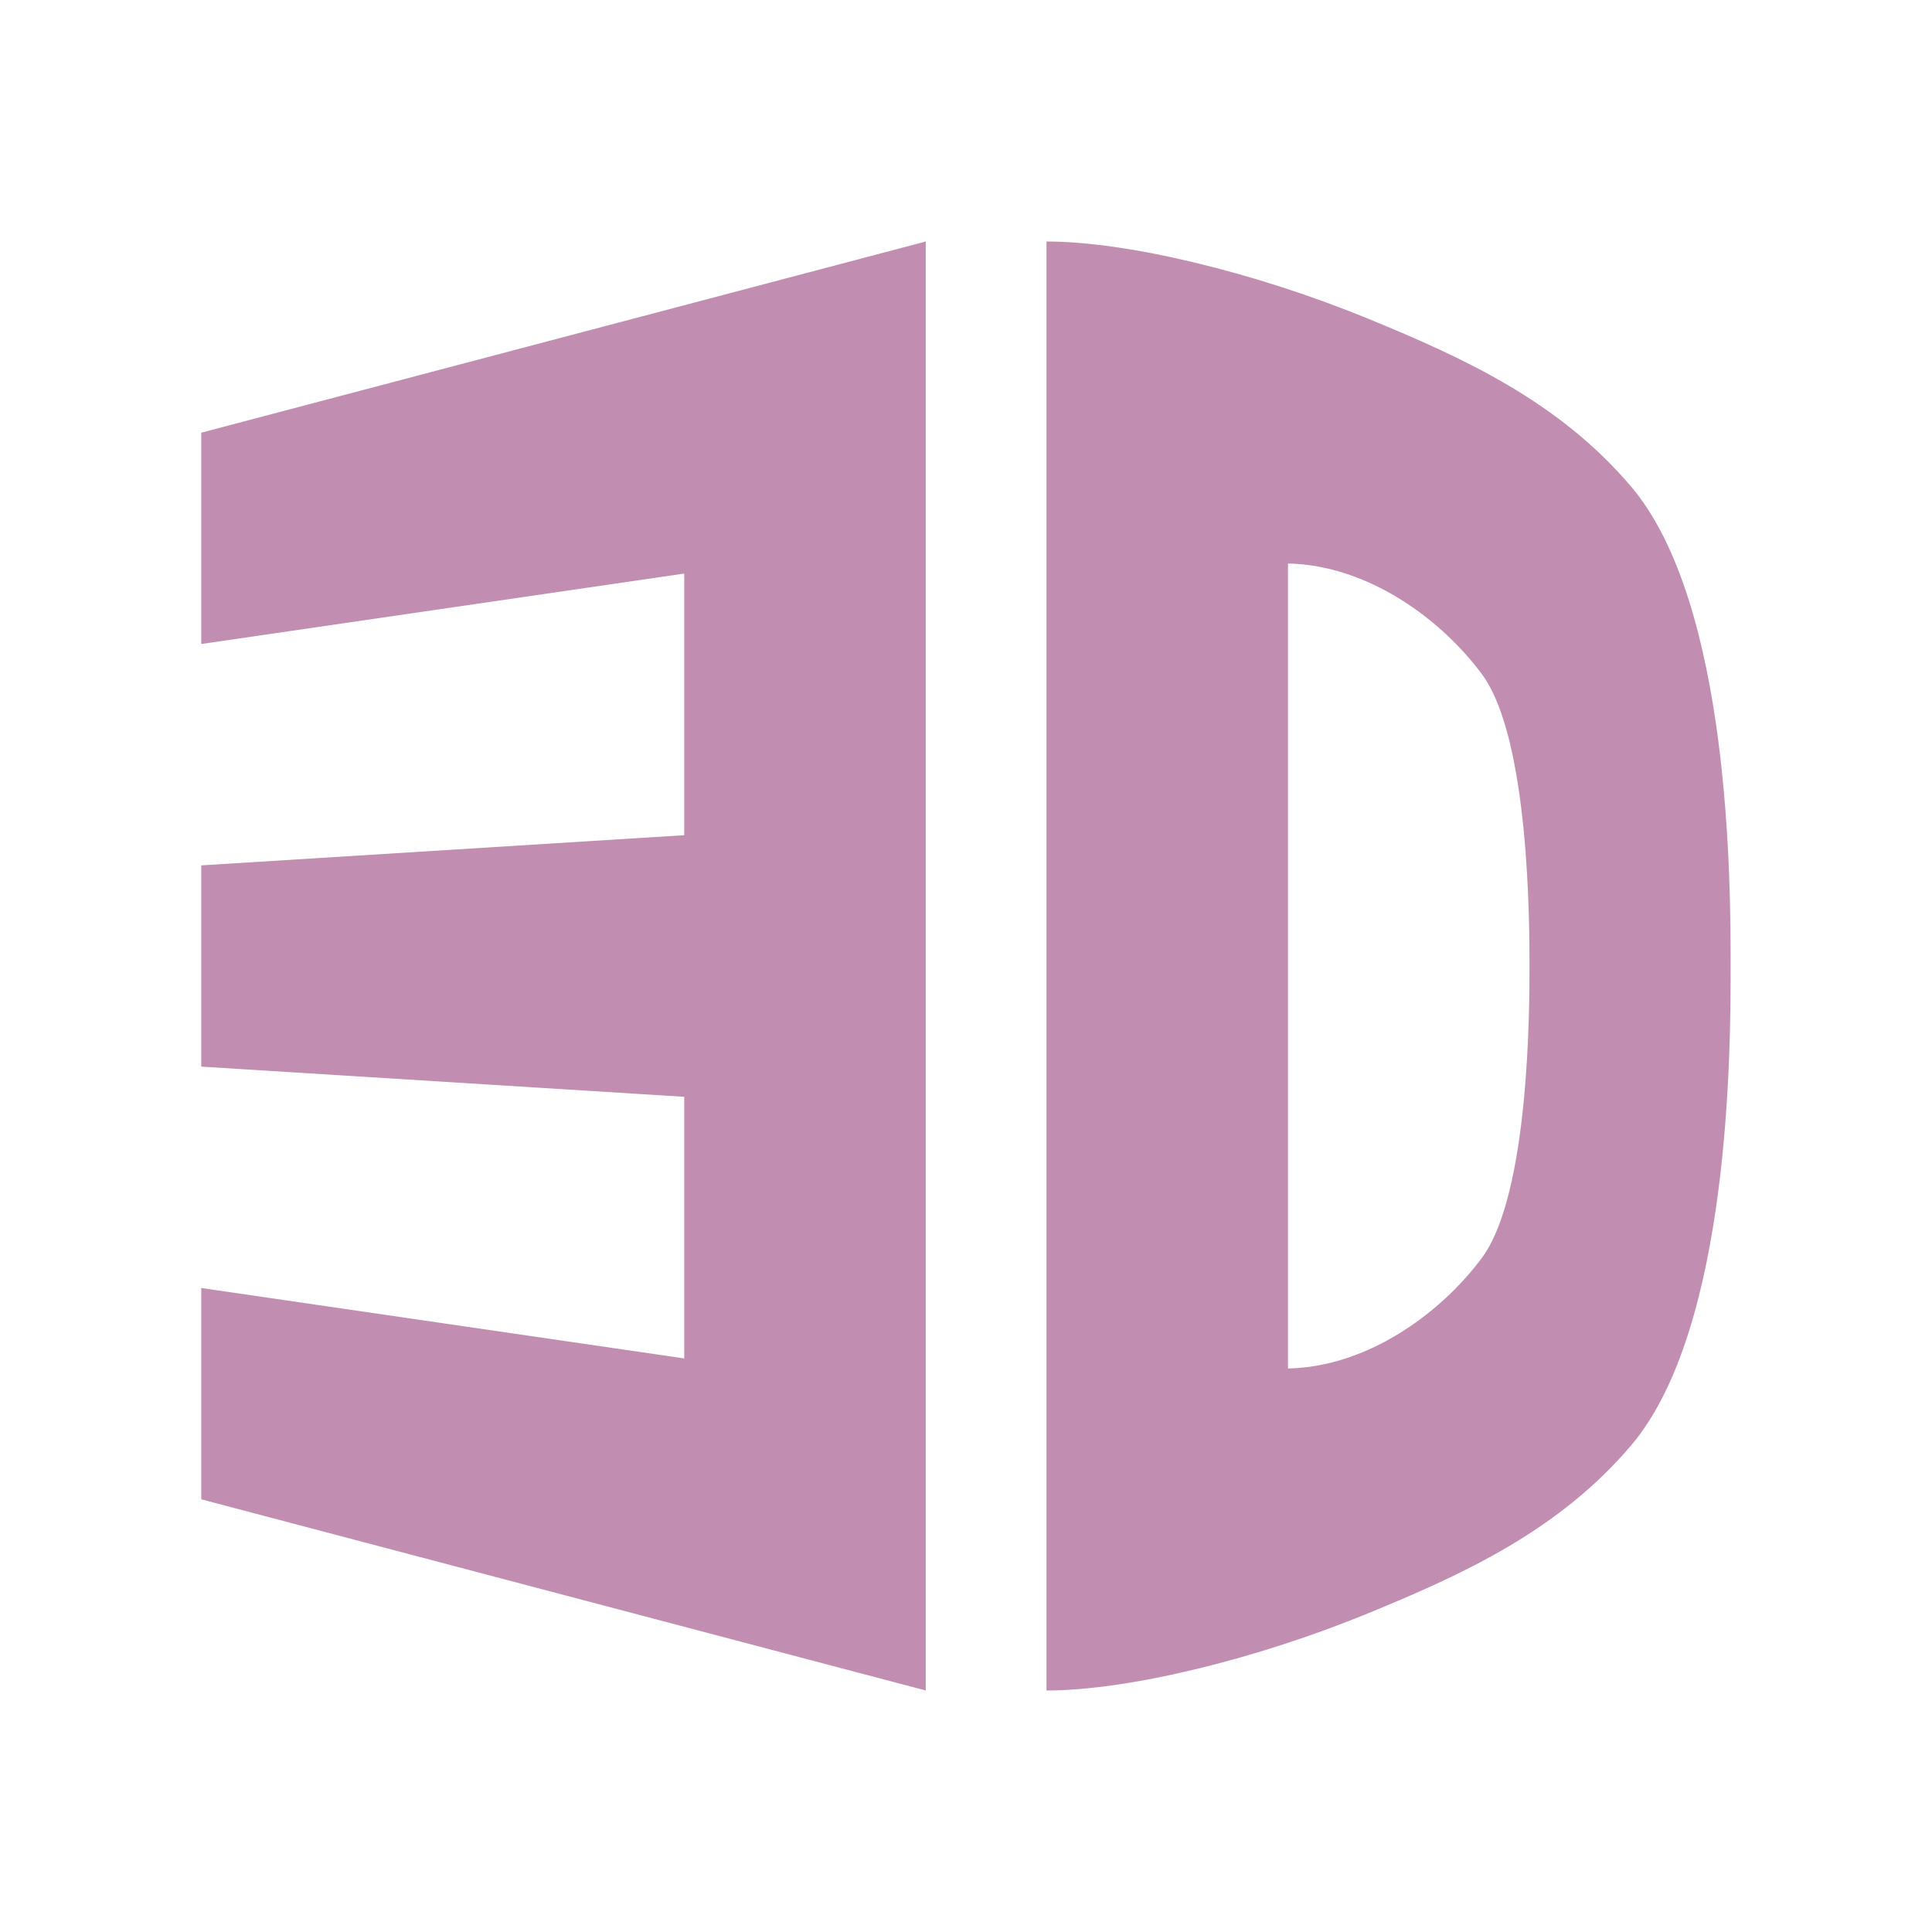
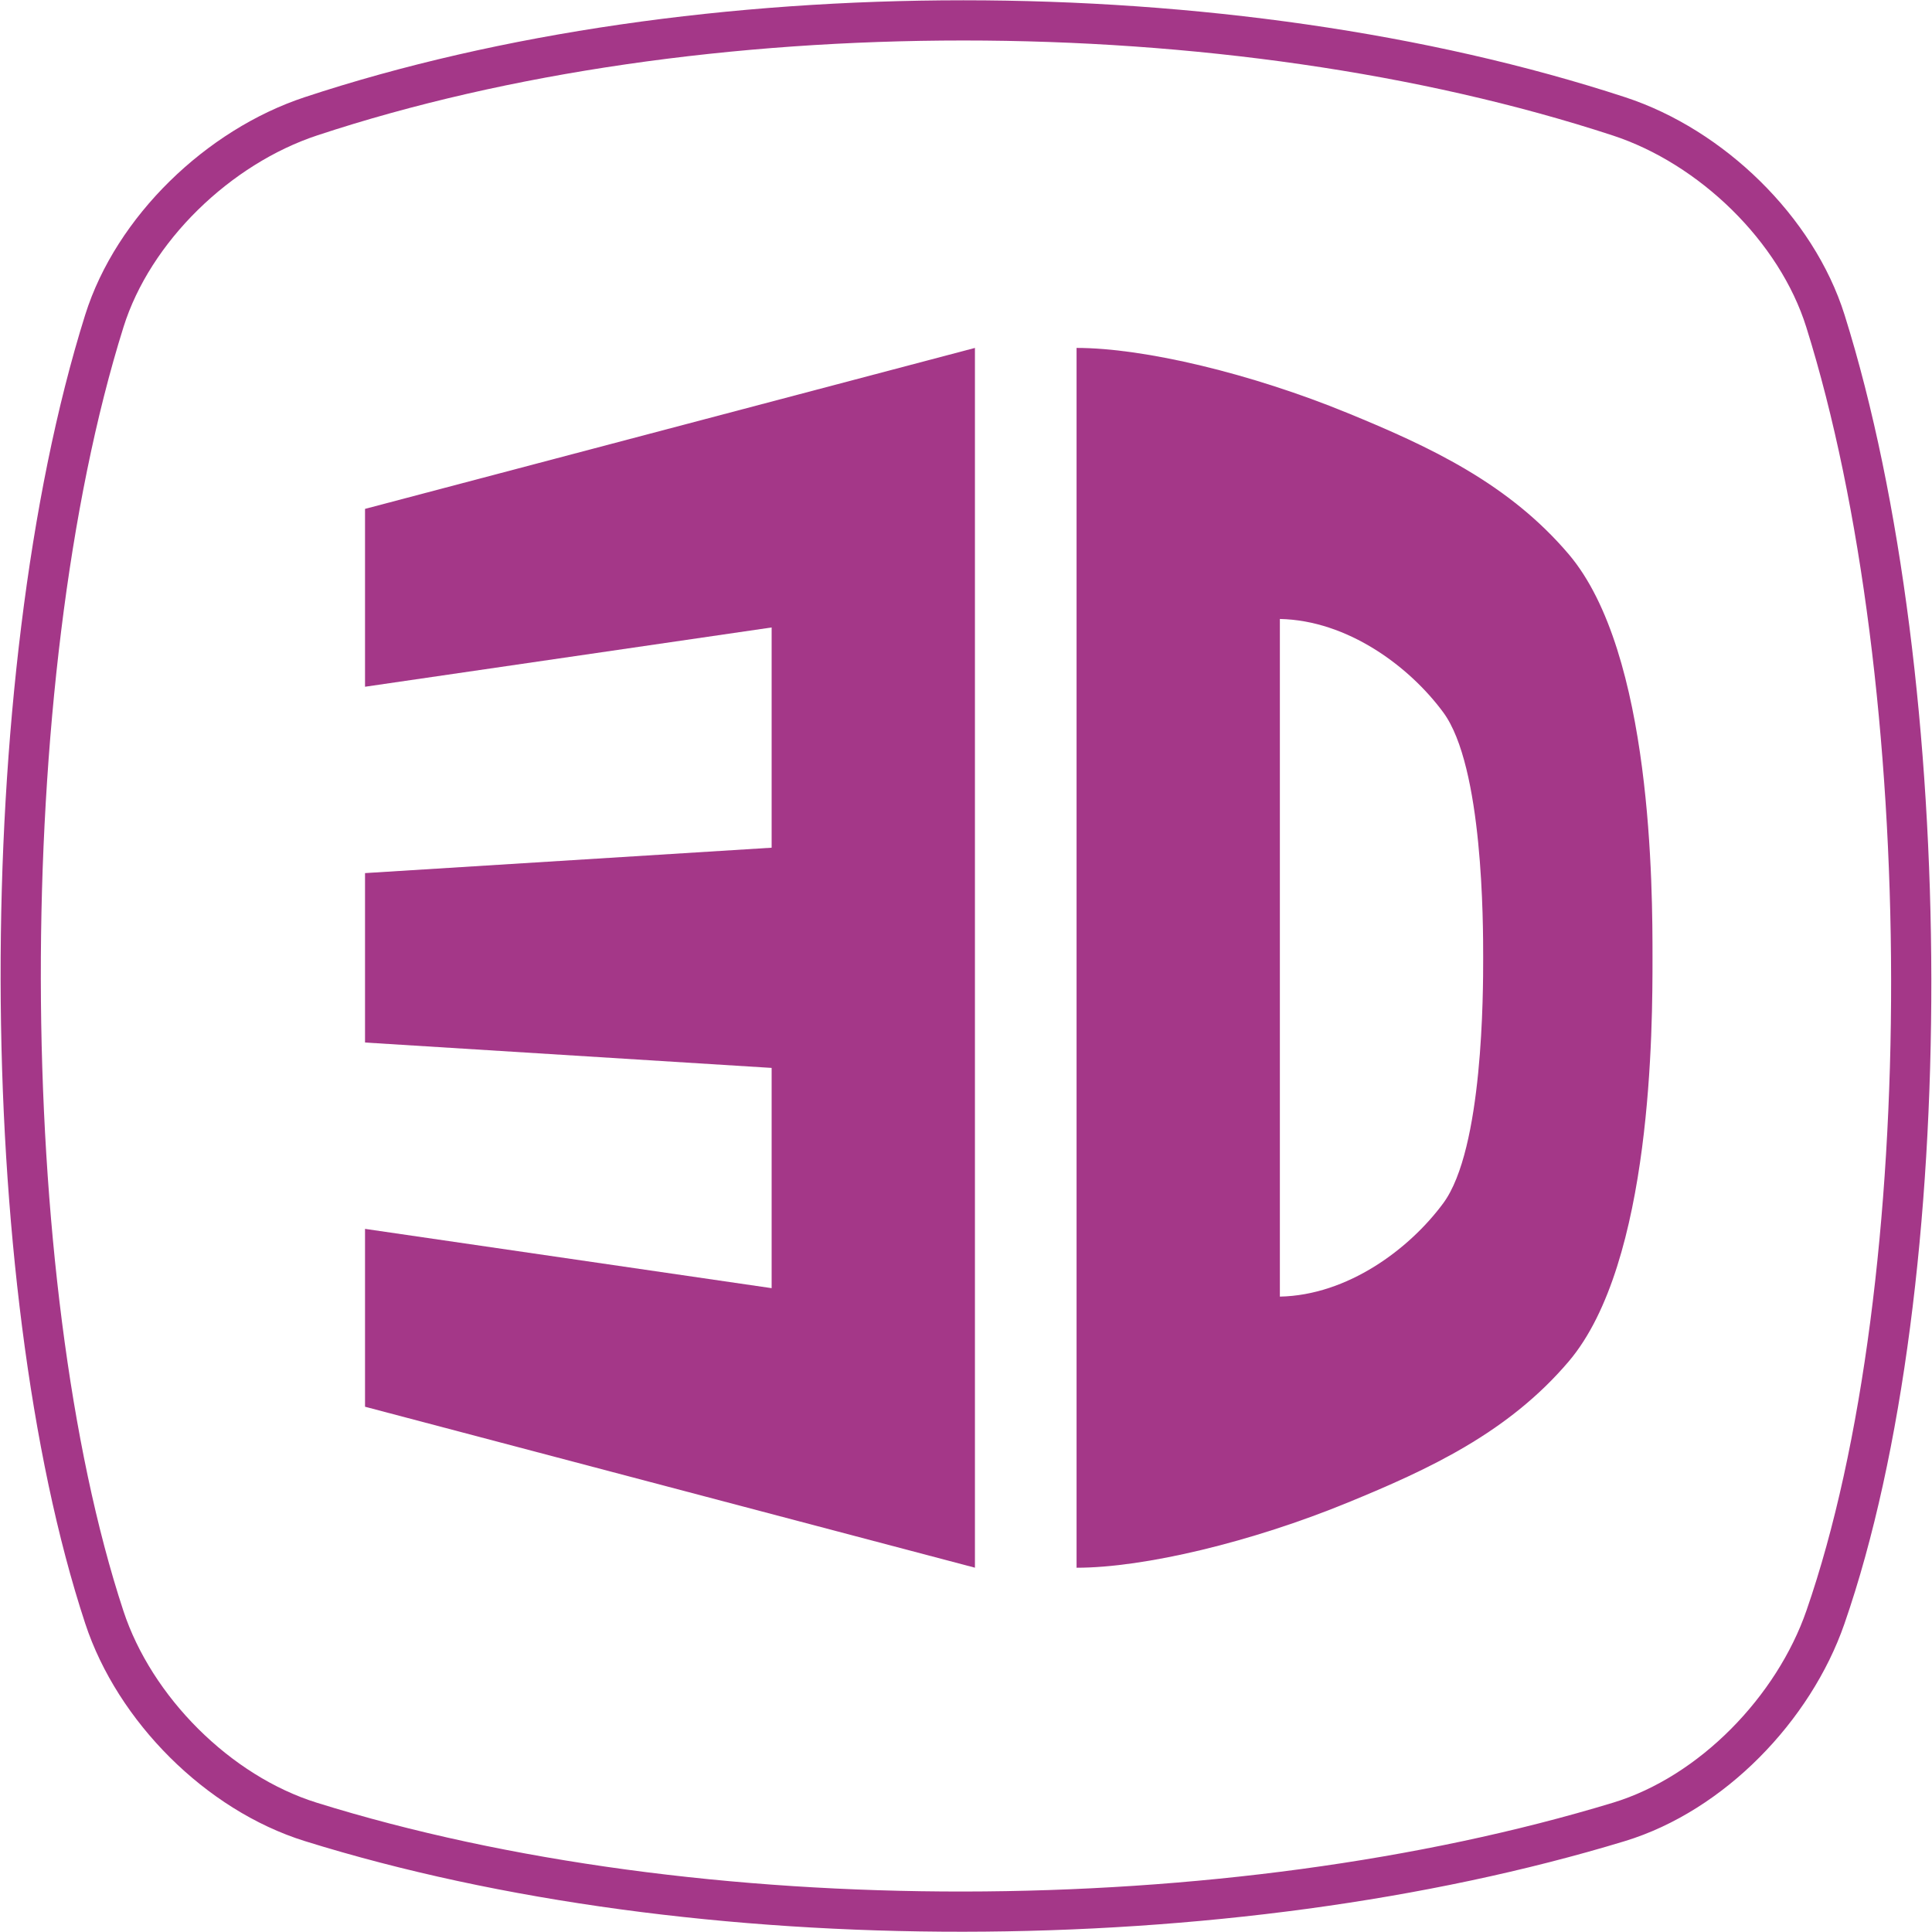
- <svg xmlns="http://www.w3.org/2000/svg" width="48" height="48" viewBox="0 0 38.4 38.4">
-   <path d="m 4 25.6 9.6 1.4 l 0 -5.2 -9.6 -0.6 0 -4 9.6 -0.6 0 -5.2 l -9.6 1.4 0 -4.2 14.4 -3.8 0 28.8 -14.4 -3.8" style="fill:#c18eb2;fill-rule:evenodd" />
-   <path d="m 26 6 0 18 0 18 c 2 0 5.171 -0.759 8.01 -1.926 2.383 -0.978 4.727 -2.059 6.514 -4.162 c 2.473 -2.912 2.473 -9.912 2.473 -11.912 0 -2 0.001 -9 -2.473 -11.912 -1.786 -2.103 -4.13 -3.184 -6.514 -4.162 -2.842 -1.167 -6.01 -1.926 -8.01 -1.926 m 6 8 c 2 0.041 3.823 1.401 4.822 2.756 c 1.178 1.596 1.178 6.244 1.178 7.244 c 0 1 0 5.648 -1.178 7.244 c -1 1.355 -2.822 2.715 -4.822 2.756 l 0 -10 z" transform="scale(0.8,0.8)" style="fill:#c18eb2" />
-   <flowRoot transform="scale(0.8,0.8)" line-height="125%" style="letter-spacing:0;word-spacing:0;font-size:37.5;font-family:Ubuntu;fill:#000;fill-opacity:1;font-weight:normal;stroke:none;font-style:normal;font-variant:normal;font-stretch:normal">
-     <flowRegion>
-       <rect width="22" height="47" x="-49" y="-9" />
-     </flowRegion>
-     <flowPara>DD</flowPara>
-   </flowRoot>
+ <svg xmlns="http://www.w3.org/2000/svg" version="1.1" id="svg2" viewBox="0 0 48 48">
+   <defs id="defs12" />
+   <g id="layer1">
+     <path id="path4152" d="m 7.723,2.89 c 9.608,-3.178 22.789,-3.178 32.498,0 2.297,0.752 4.413,2.796 5.131,5.085 2.809,8.952 2.876,23.915 0,32.205 -0.786,2.267 -2.819,4.382 -5.131,5.085 -9.709,2.95 -22.89,2.994 -32.498,0 -2.308,-0.719 -4.381,-2.806 -5.131,-5.085 -2.731,-8.29 -2.808,-23.253 0,-32.205 0.718,-2.289 2.837,-4.326 5.131,-5.085 z" style="display:inline;fill:none;fill-opacity:1;fill-rule:evenodd;stroke:#a43788;stroke-width:0.999;stroke-linecap:butt;stroke-linejoin:miter;stroke-miterlimit:4;stroke-dasharray:none;stroke-opacity:1" />
+   </g>
+   <g id="layer2">
+     <path id="path4" style="fill:#a43788;fill-rule:evenodd;fill-opacity:1" d="m 9.069,30.531 10.102,1.473 0,-5.472 -10.102,-0.631 0,-4.209 10.102,-0.631 0,-5.472 -10.102,1.473 0,-4.419 15.153,-3.999 0,30.305 -15.153,-3.999" />
+     <path id="path6" style="fill:#a43788;fill-opacity:1" d="m 26.747,8.644 0,15.153 0,15.153 c 1.684,0 4.353,-0.639 6.743,-1.621 2.006,-0.823 3.979,-1.733 5.484,-3.504 2.082,-2.451 2.082,-8.344 2.082,-10.028 0,-1.684 8.42e-4,-7.576 -2.082,-10.028 C 37.47,11.999 35.497,11.089 33.49,10.265 31.098,9.283 28.431,8.644 26.747,8.644 m 5.051,6.734 c 1.684,0.035 3.218,1.179 4.059,2.32 0.992,1.344 0.992,5.256 0.992,6.098 0,0.842 0,4.755 -0.992,6.098 -0.842,1.141 -2.376,2.286 -4.059,2.32 l 0,-8.418 z" />
+   </g>
</svg>
